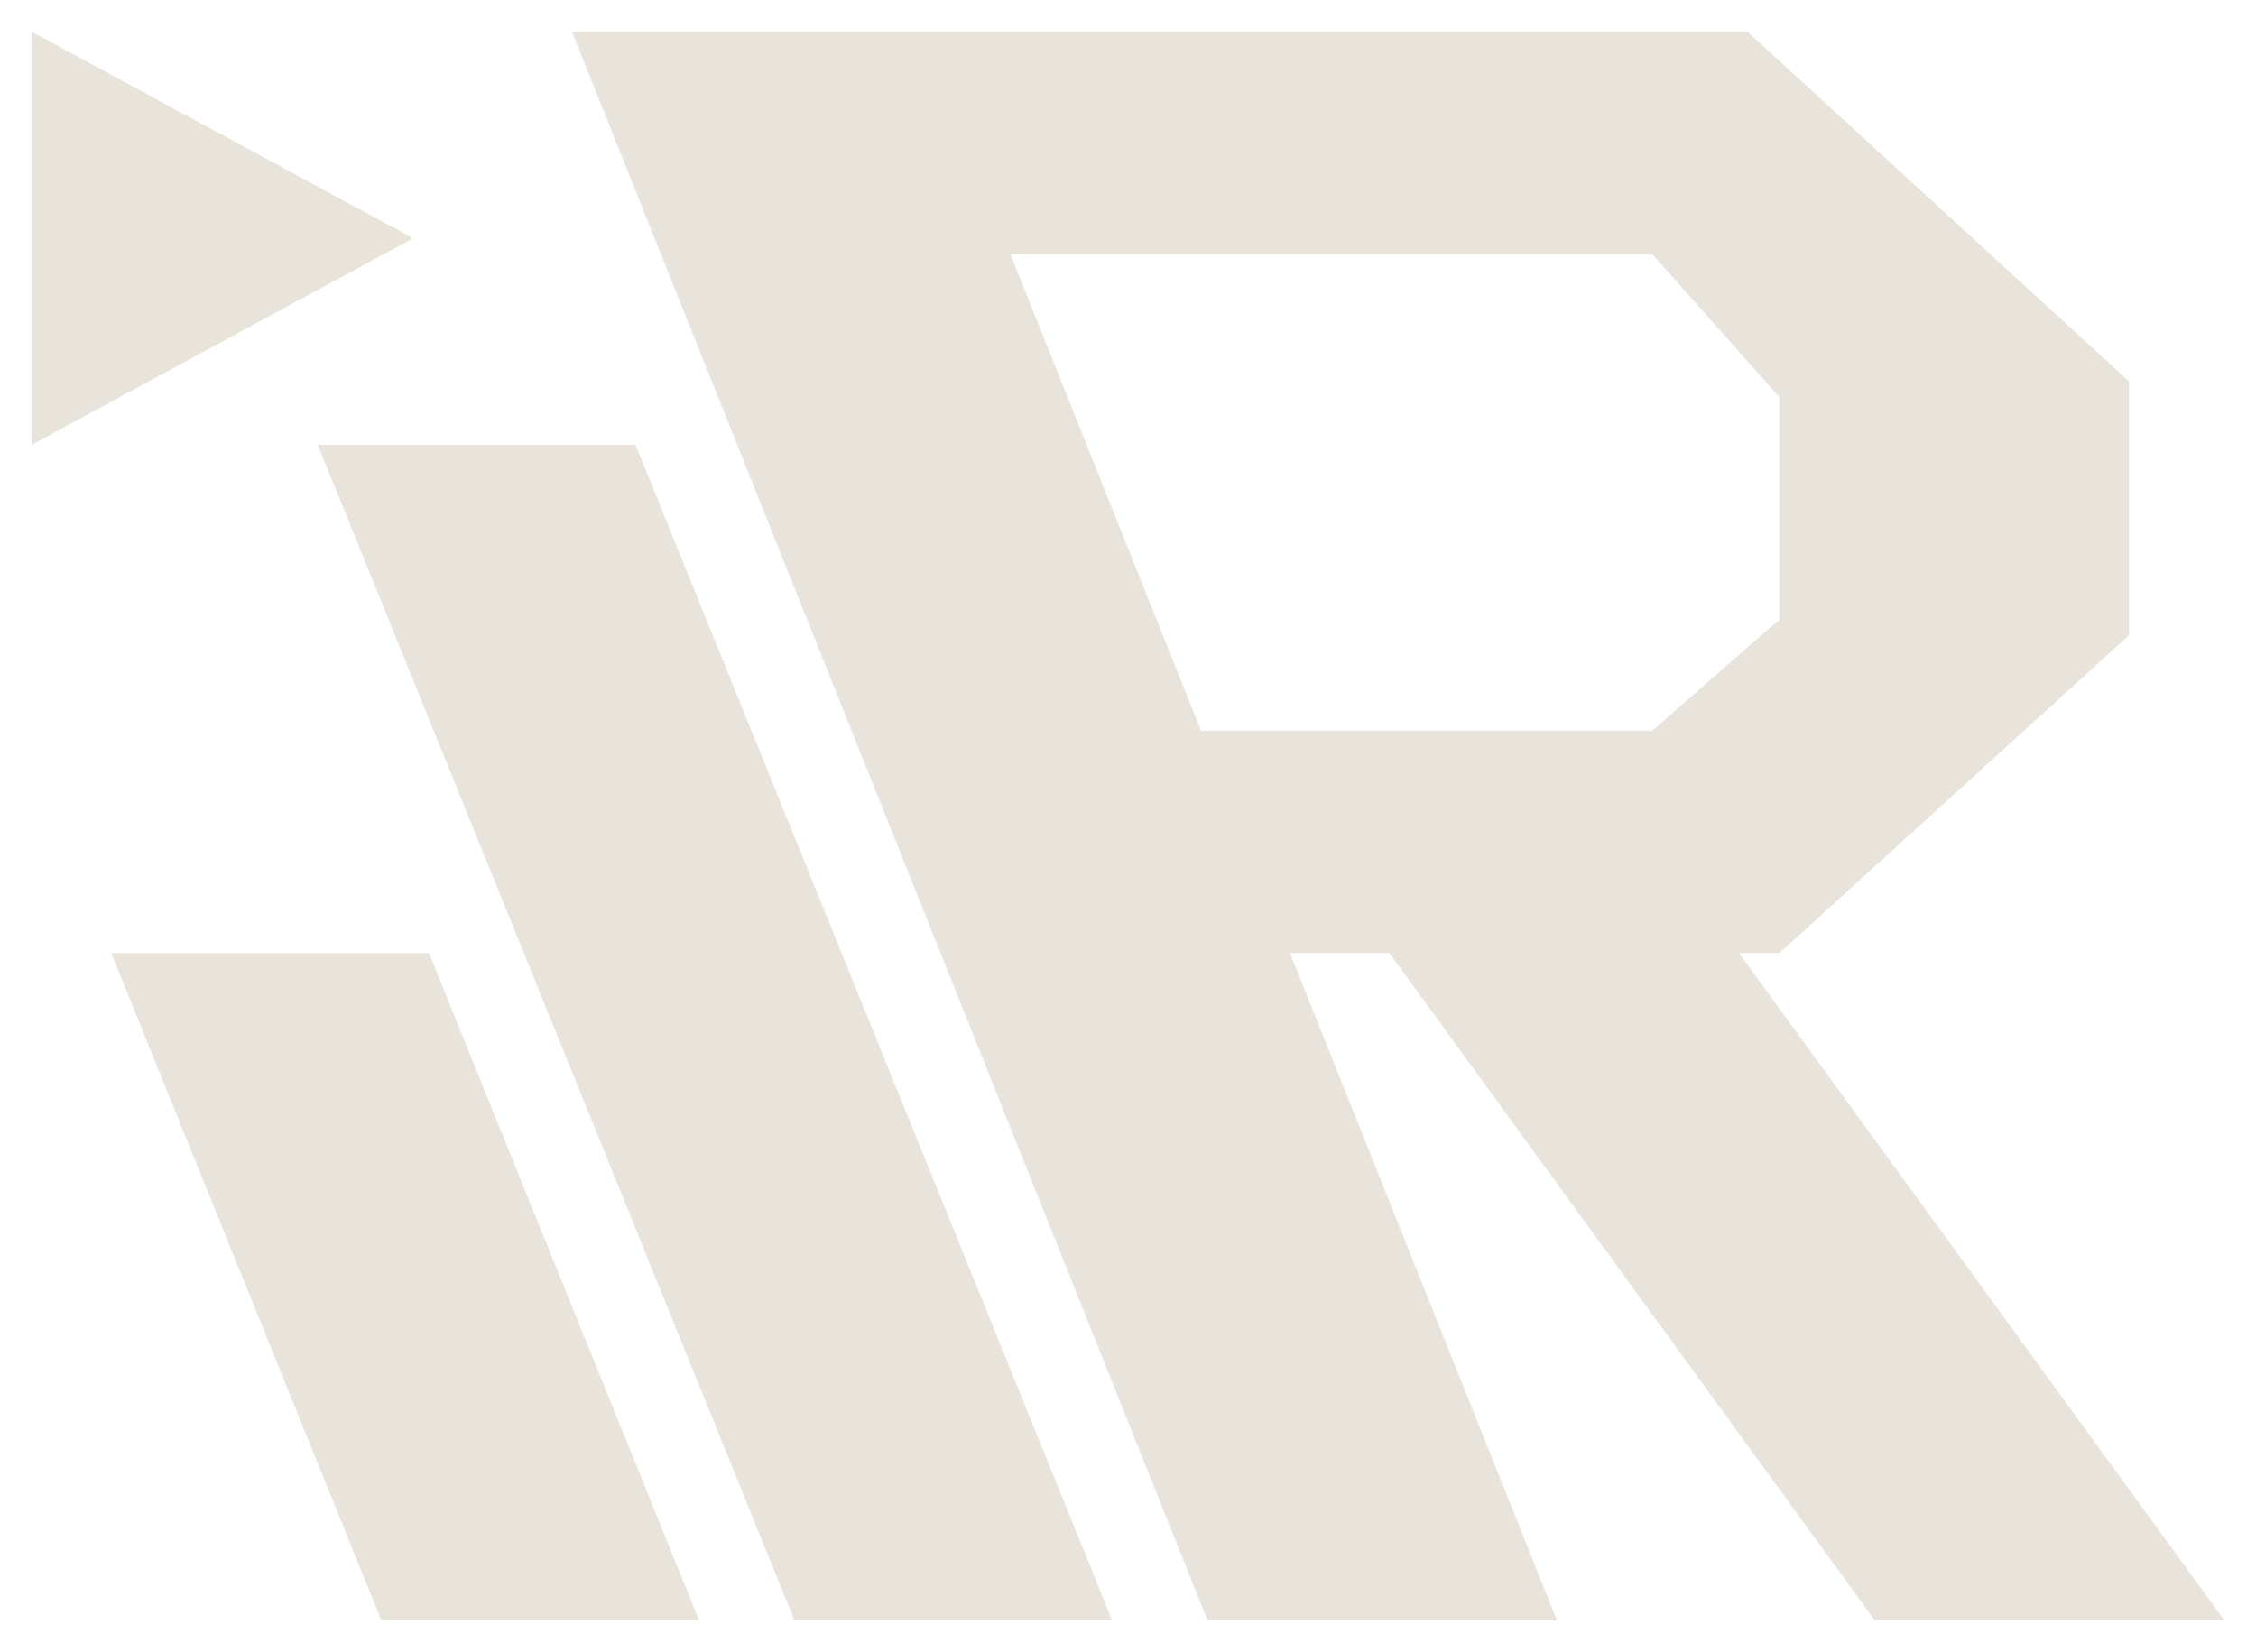
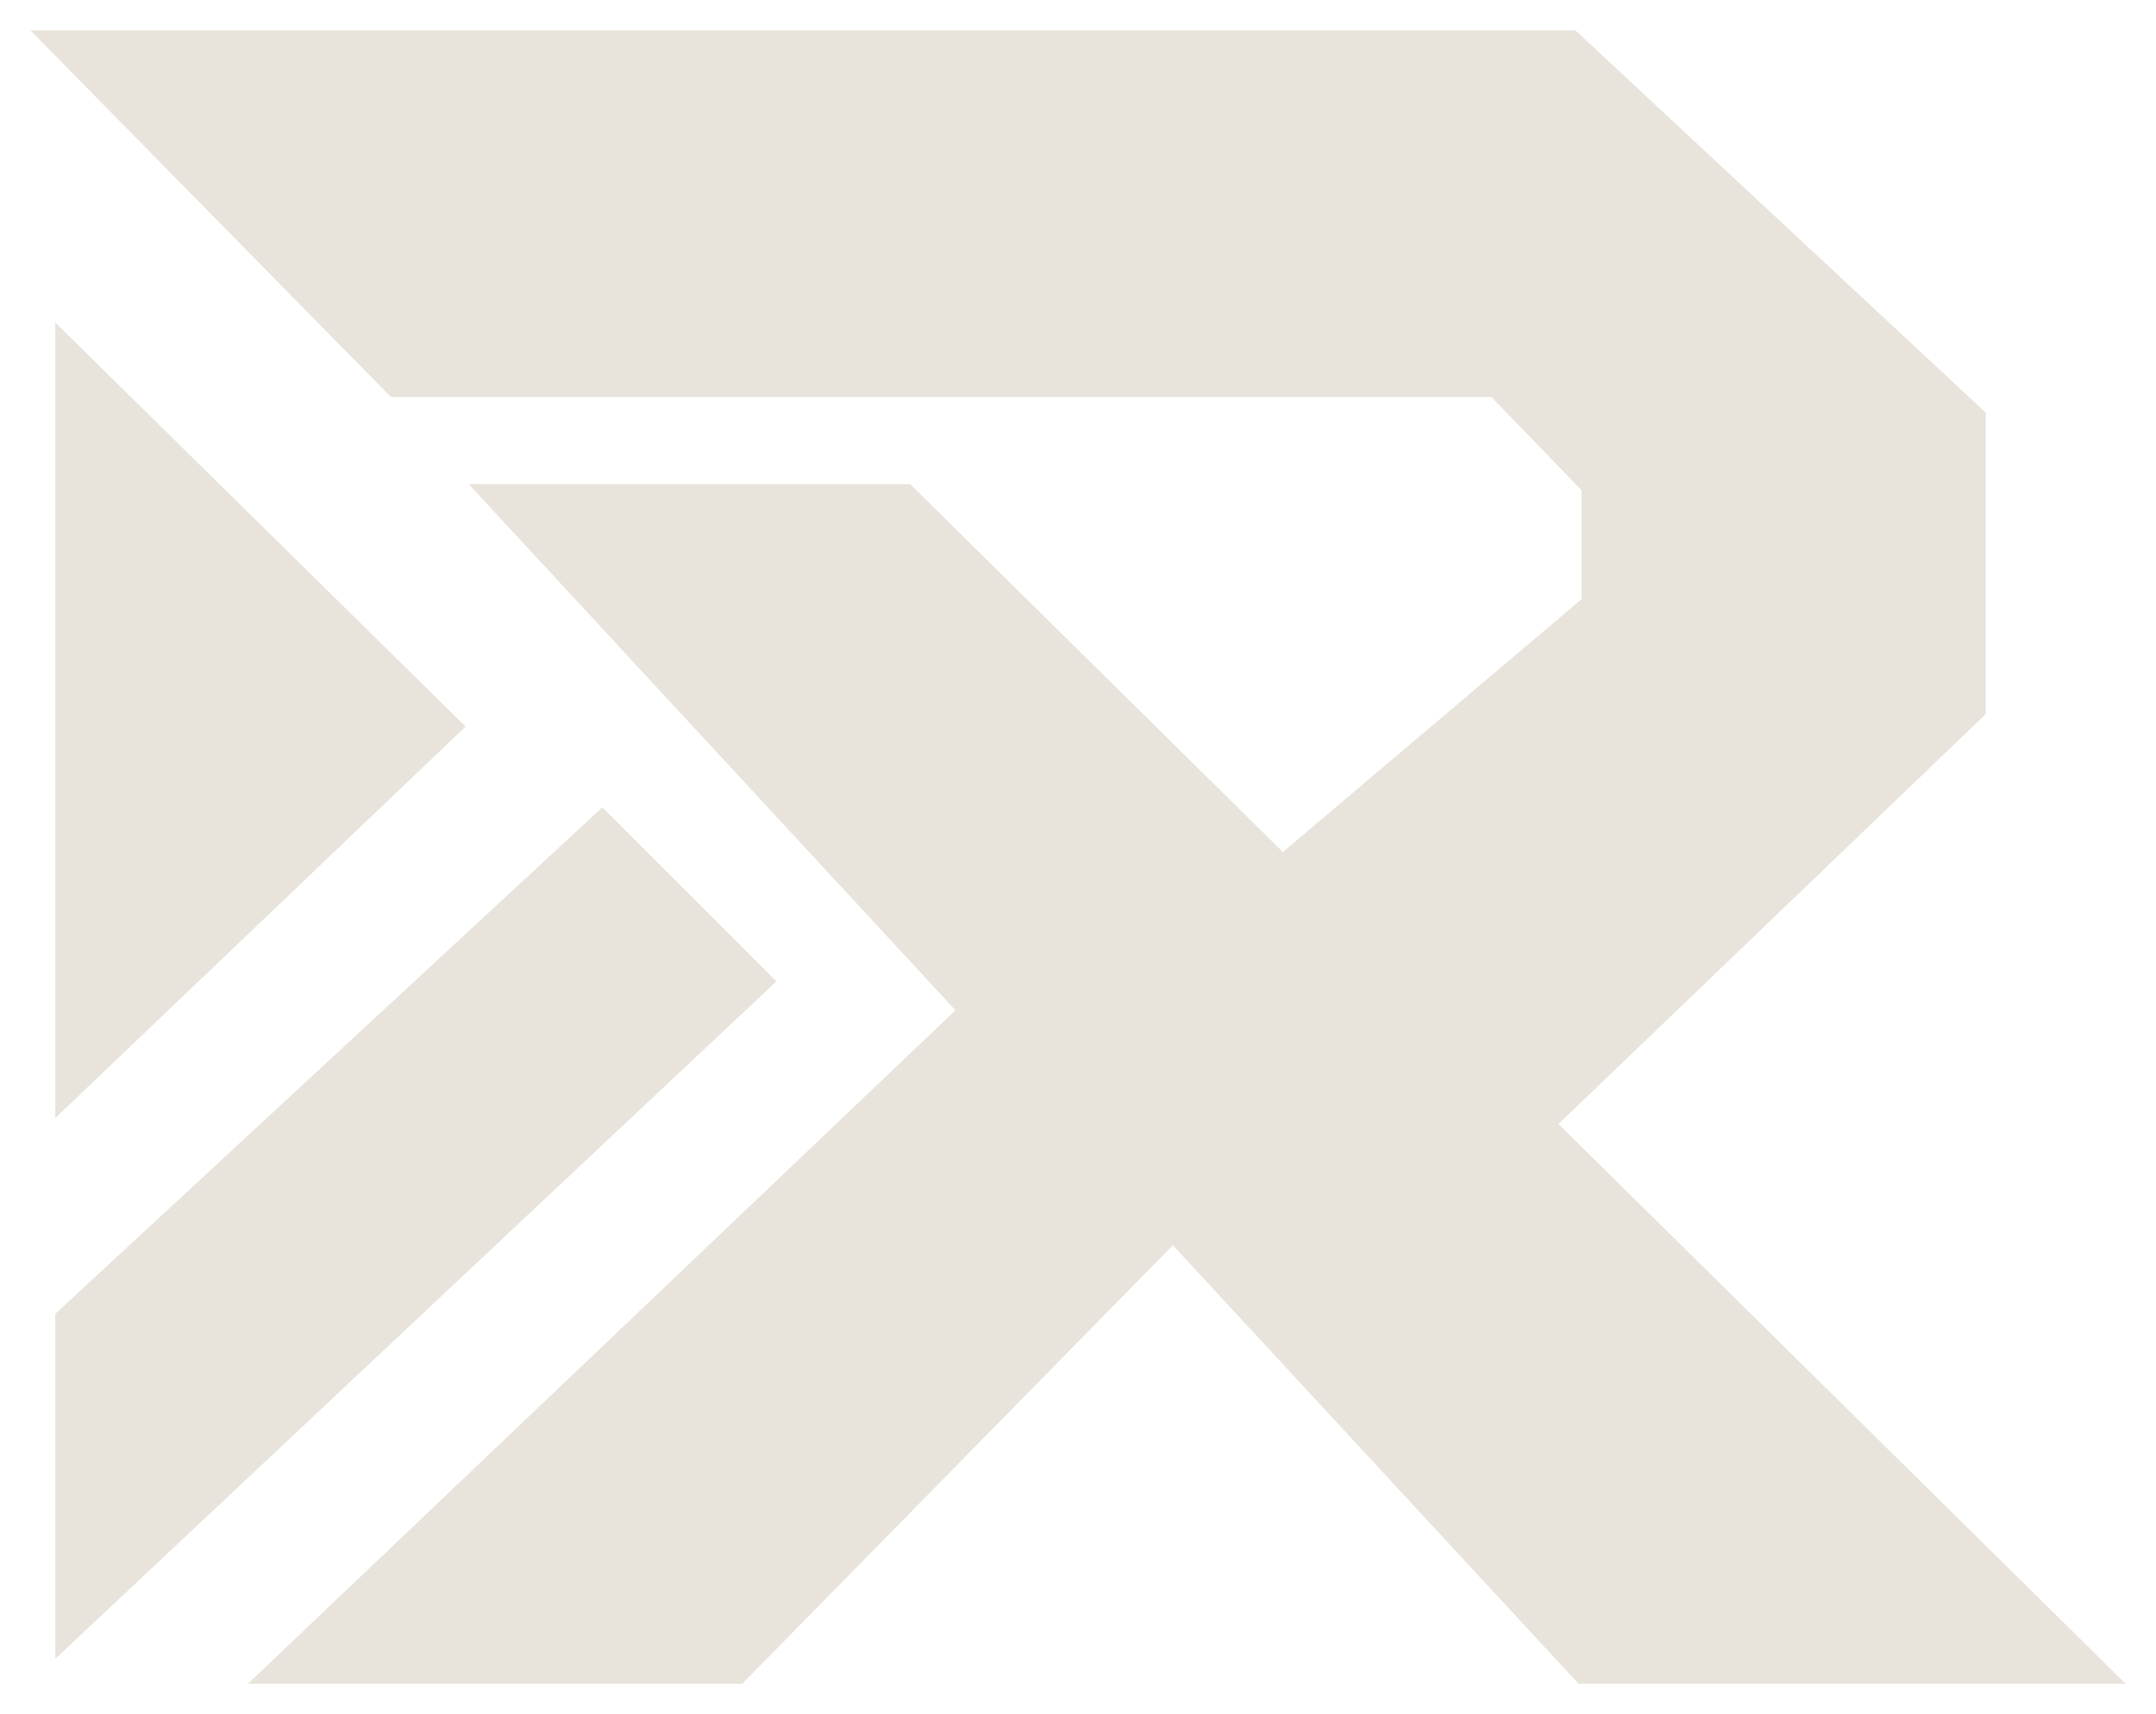
- <svg xmlns="http://www.w3.org/2000/svg" viewBox="-2 -2 142 104" role="img" aria-label="Roughneck Fitness">
-   <g transform="translate(0 0) scale(1)">
-     <path fill="#E8E4DC" d="M34 0H108L132 22V38L110 58H64L58 44H102L110 37V23L102 14H40Z M34 0H56L96 100H74Z M84 56H106L138 100H116Z M18 26H38L68 100H48Z M5 58H25L42 100H22Z" />
-     <path fill="#E8E4DC" d="M0 0L24 13L0 26Z" />
+ <svg xmlns="http://www.w3.org/2000/svg" viewBox="-2 -2 142 112.9" role="img" aria-label="Roughneck Fitness">
+   <g transform="translate(0 0) scale(0.2047478) translate(-48 -42)">
+     <path fill="#E8E4DC" d="M48 42H545L677 165V262L528 405L436 319L547 225V190L518 160H164Z M189 188H331L722 574H546Z M348 355H492L277 574H118Z M232 292L288 348L56 566V455Z" />
+     <path fill="#E8E4DC" d="M56 136L188 266L56 392Z" />
  </g>
</svg>
